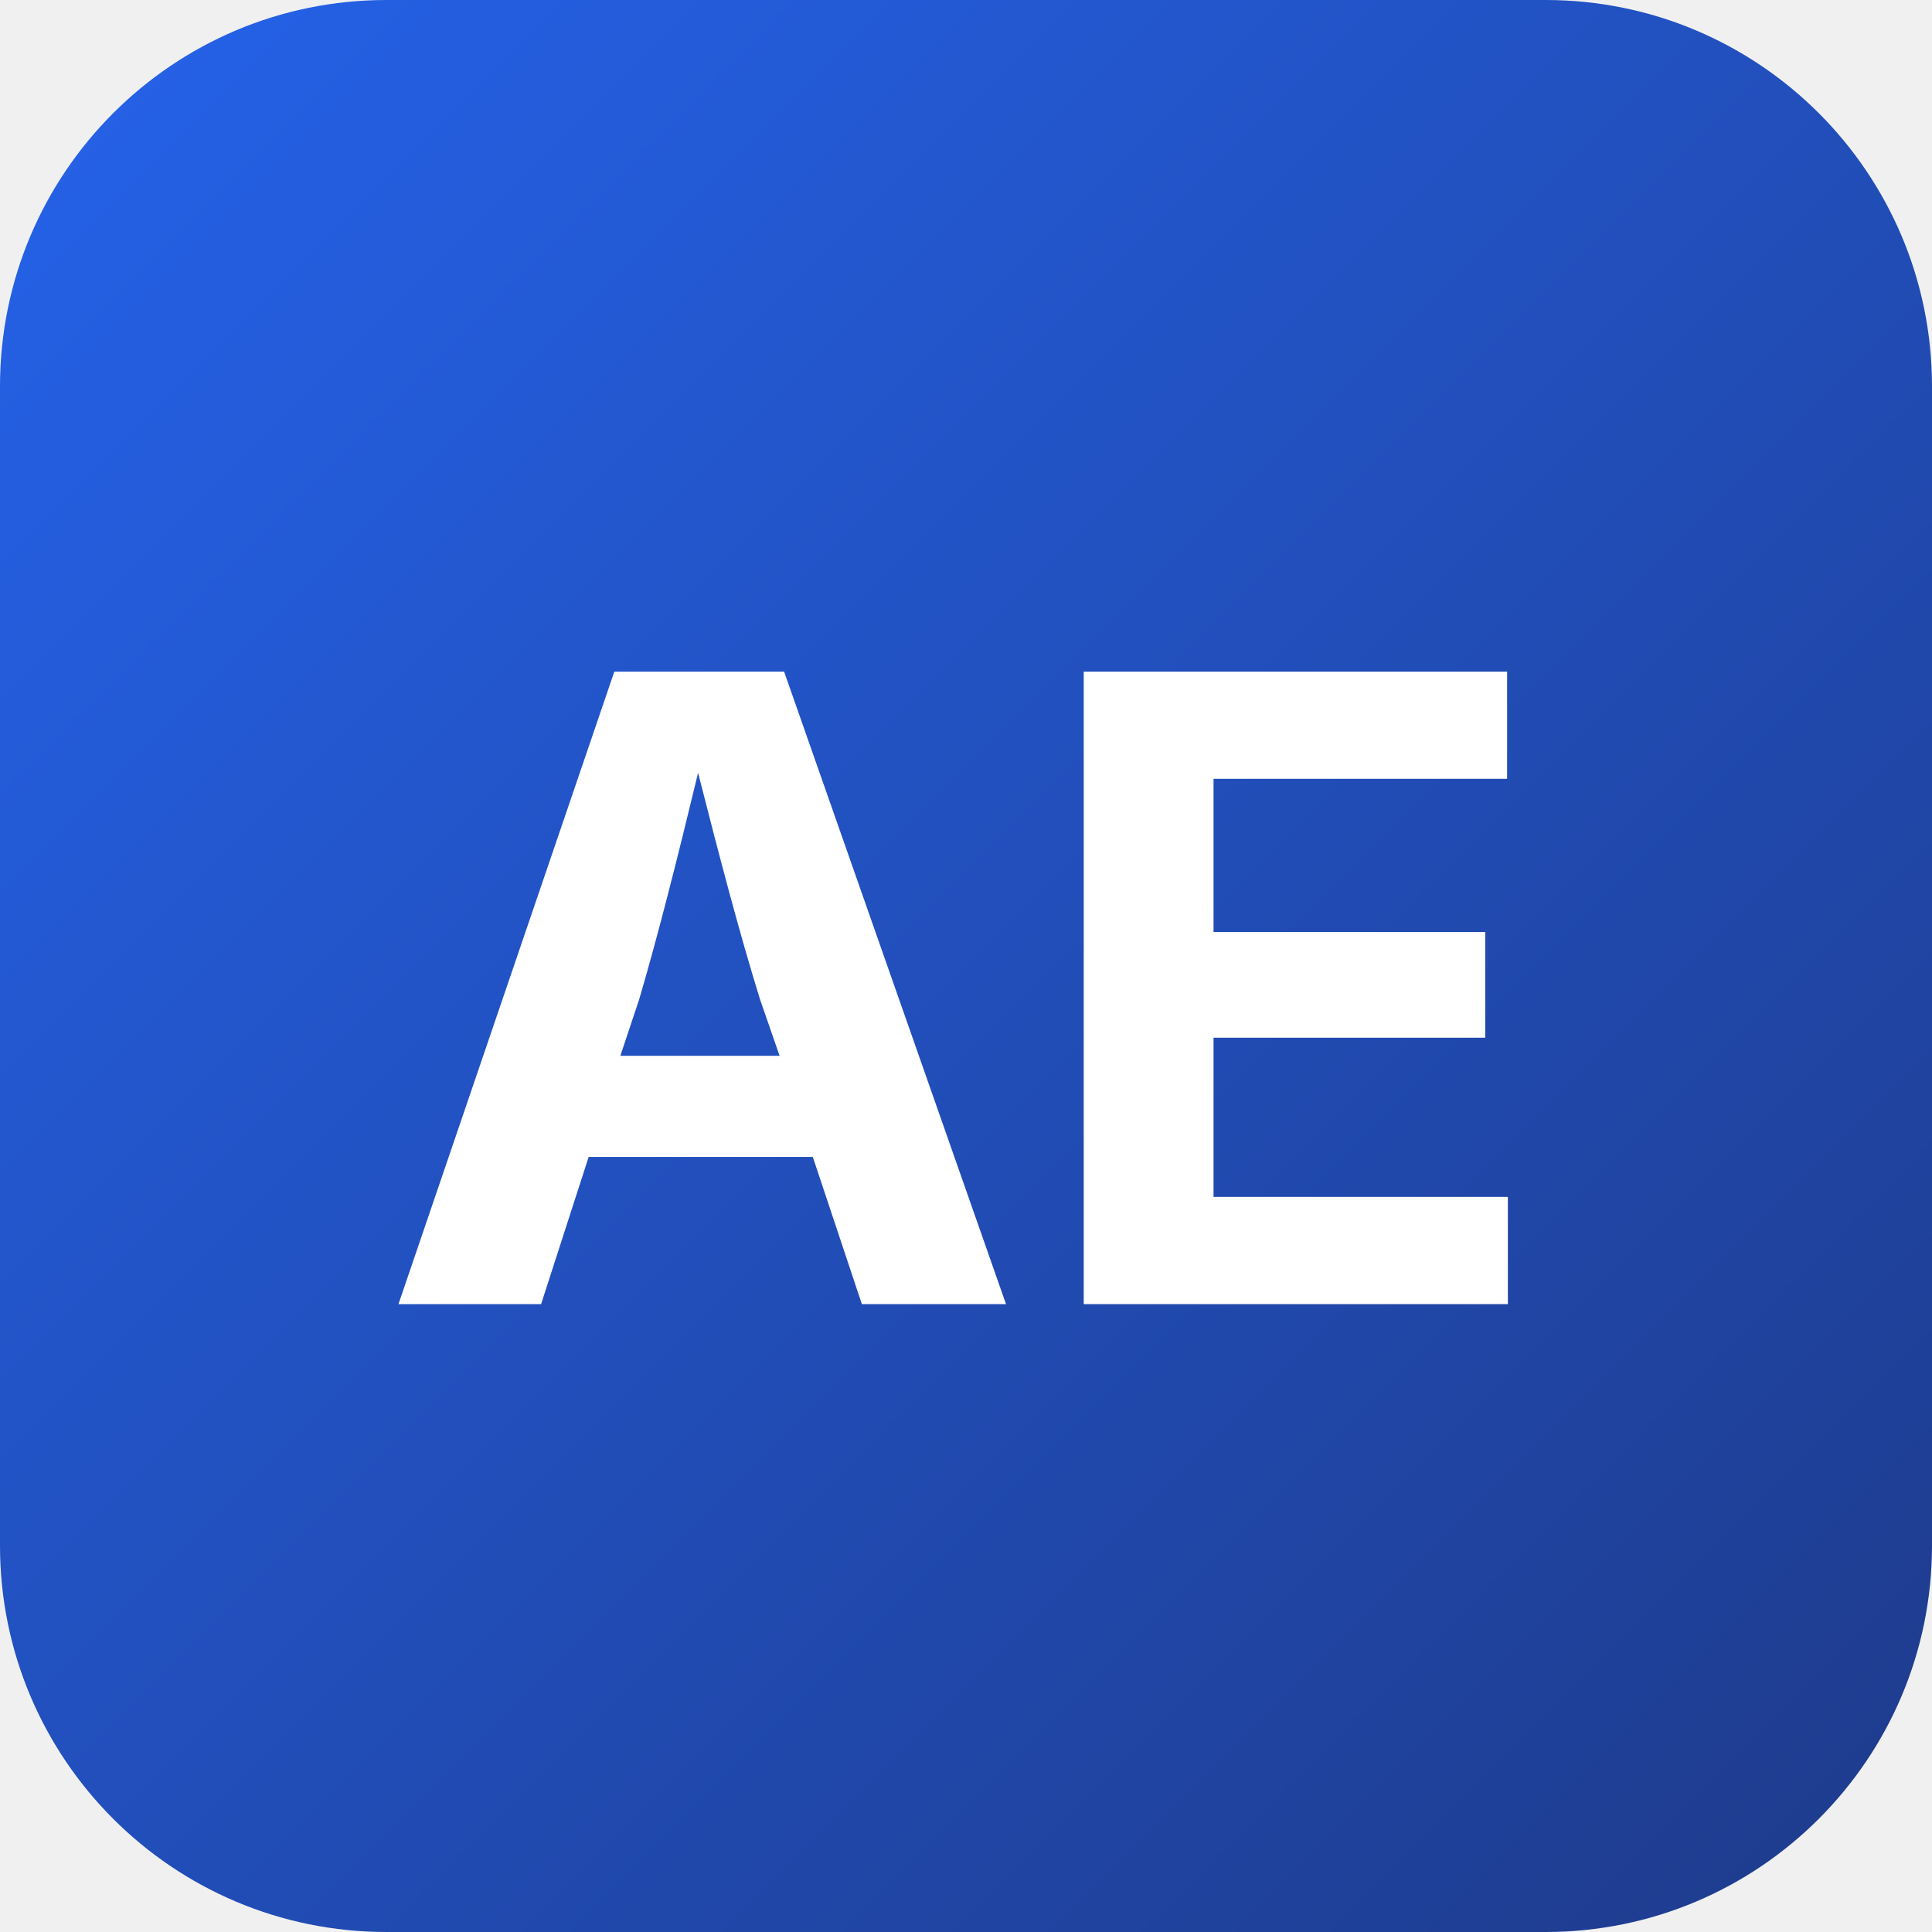
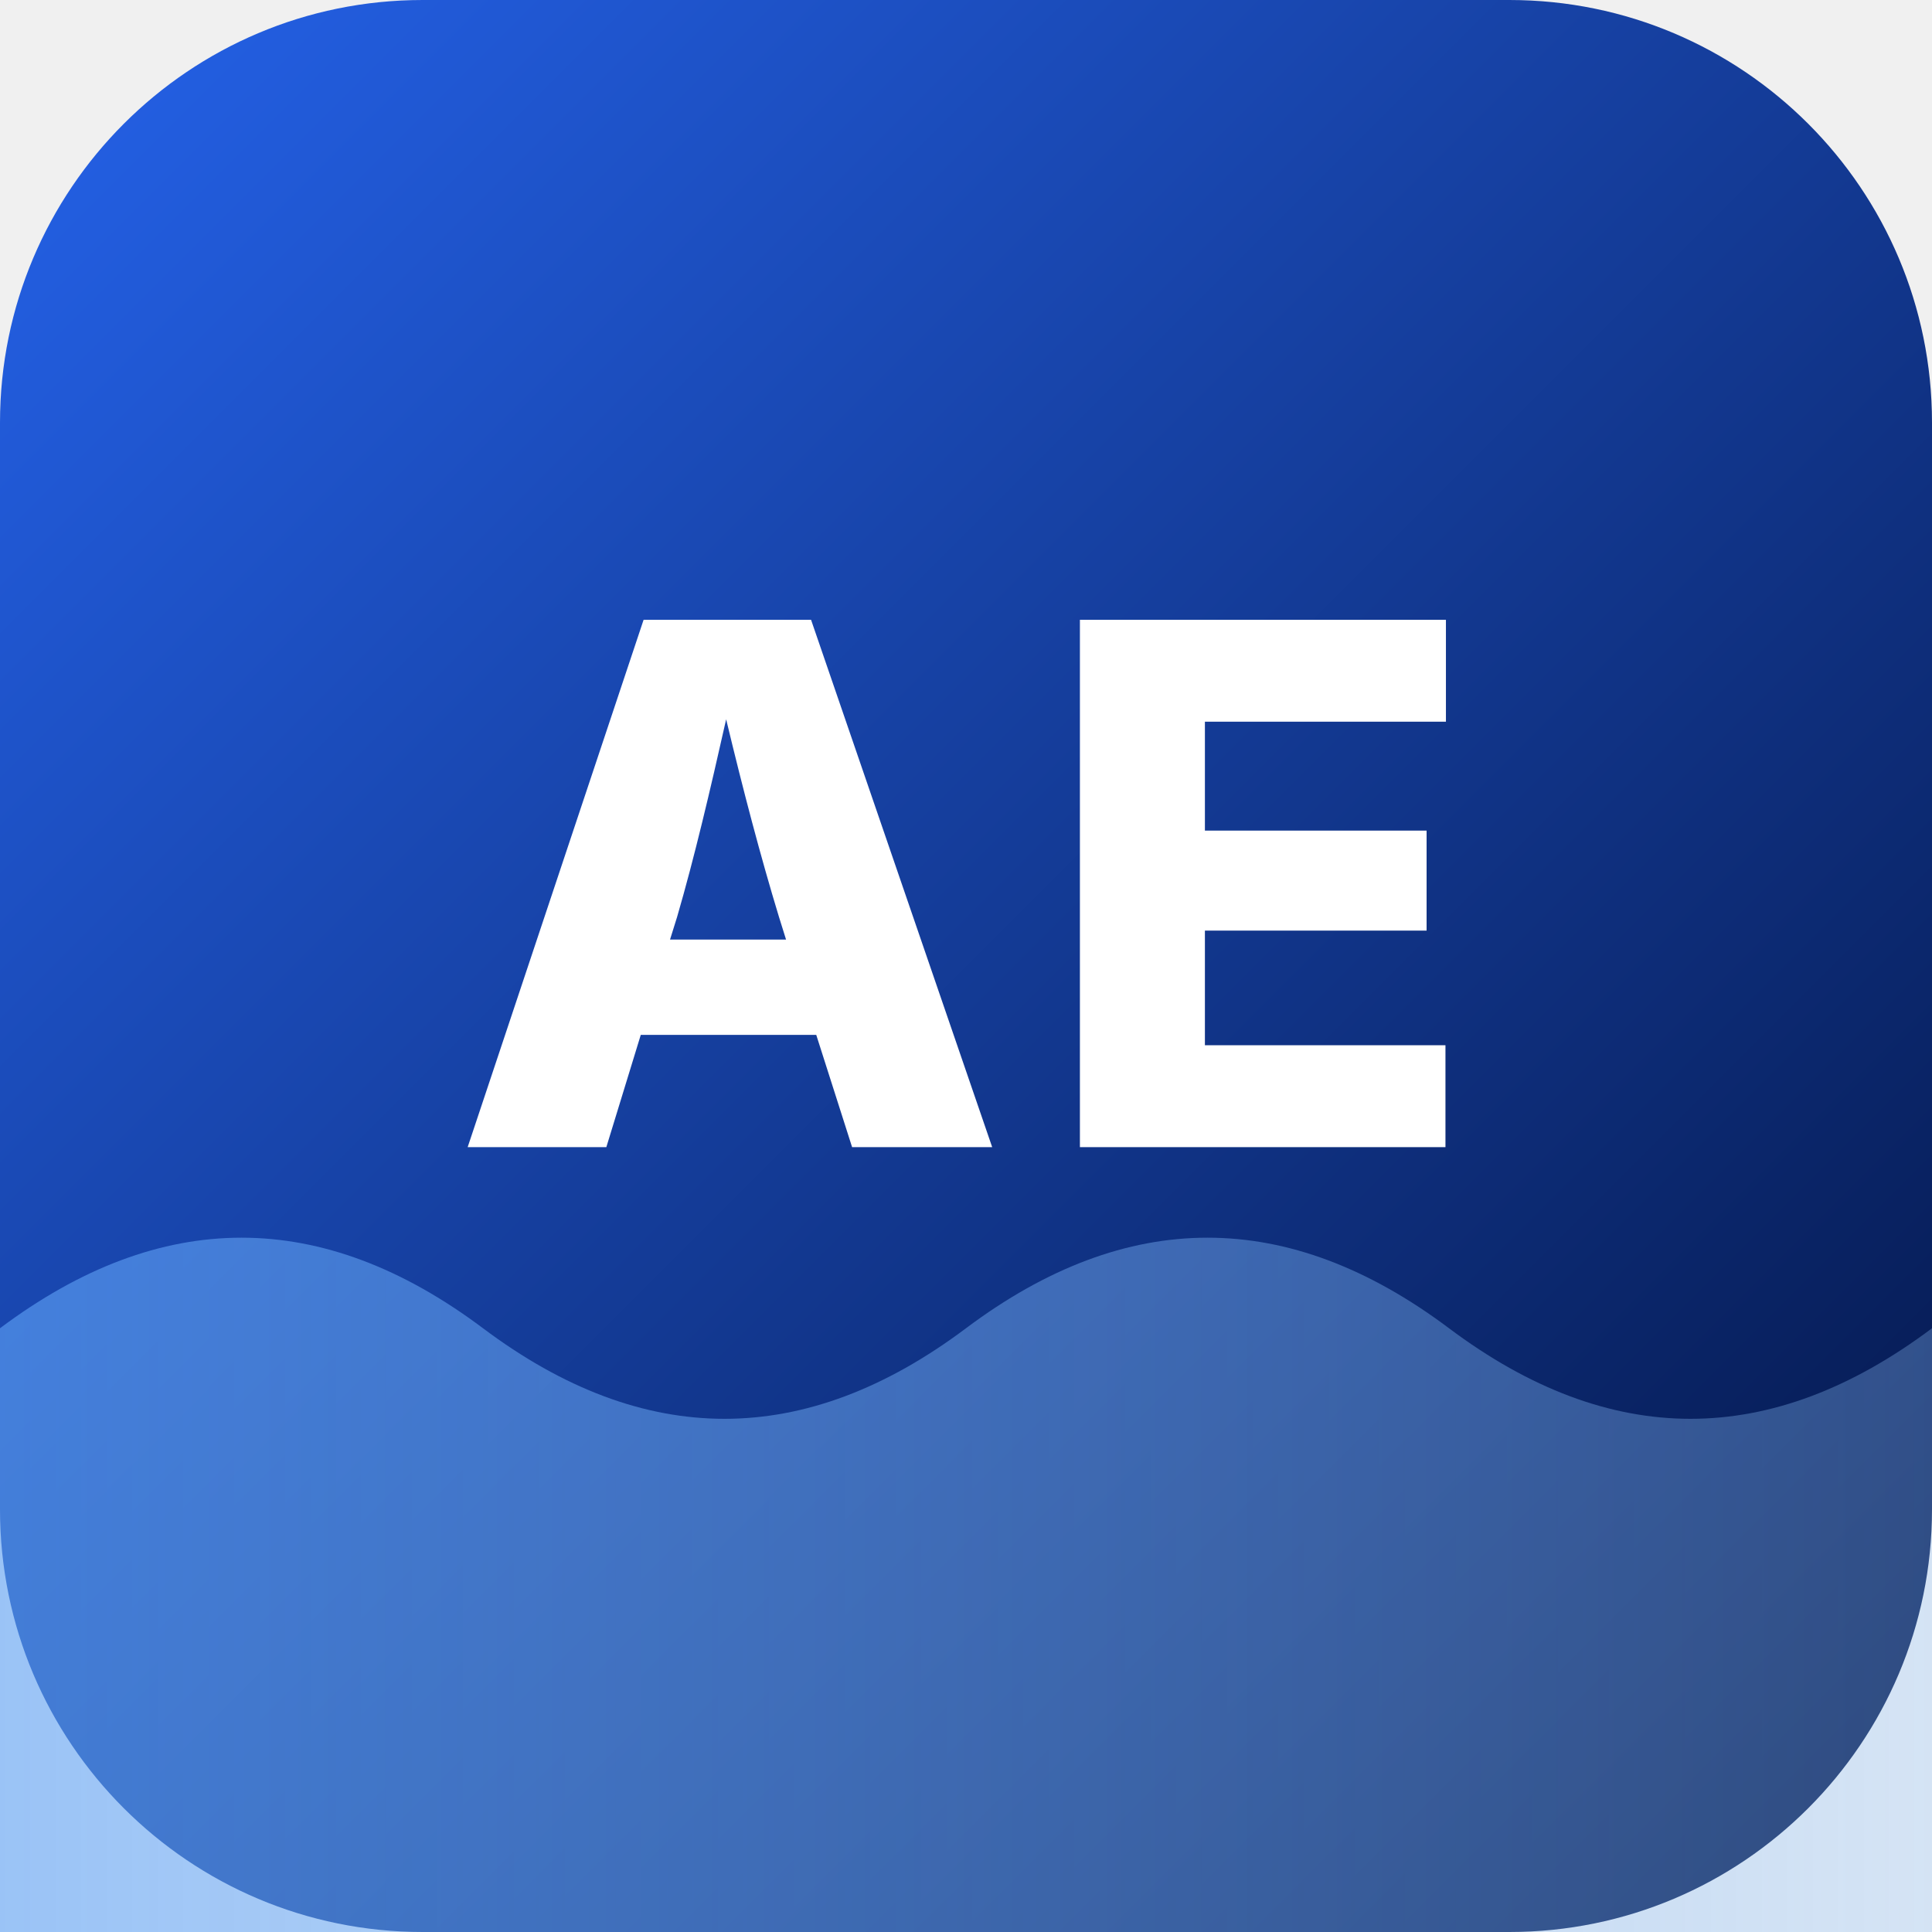
- <svg xmlns="http://www.w3.org/2000/svg" viewBox="0 0 40 40" width="40" height="40">
+ <svg xmlns="http://www.w3.org/2000/svg" viewBox="0 0 64 64" width="64" height="64">
  <defs>
    <linearGradient id="bg" x1="0%" y1="0%" x2="100%" y2="100%">
      <stop offset="0%" stop-color="#2563eb" />
-       <stop offset="100%" stop-color="#1e3a8a" />
+       <stop offset="100%" stop-color="#021240" />
+     </linearGradient>
+     <linearGradient id="wave" x1="0%" y1="0%" x2="100%" y2="0%">
+       <stop offset="0%" stop-color="#60a5fa" stop-opacity="0.6" />
+       <stop offset="100%" stop-color="#93c5fd" stop-opacity="0.3" />
    </linearGradient>
  </defs>
-   <rect width="40" height="40" rx="8" fill="url(#bg)" />
-   <text x="20" y="27" text-anchor="middle" fill="white" font-family="DM Sans, Inter, sans-serif" font-weight="700" font-size="18">AE</text>
+   <rect width="64" height="64" rx="14" fill="url(#bg)" />
+   <path d="M0 44 Q8 38 16 44 Q24 50 32 44 Q40 38 48 44 Q56 50 64 44 L64 64 L0 64 Z" fill="url(#wave)" />
+   <text x="32" y="38" text-anchor="middle" fill="white" font-family="system-ui, -apple-system, sans-serif" font-weight="800" font-size="24" letter-spacing="1">AE</text>
</svg>
